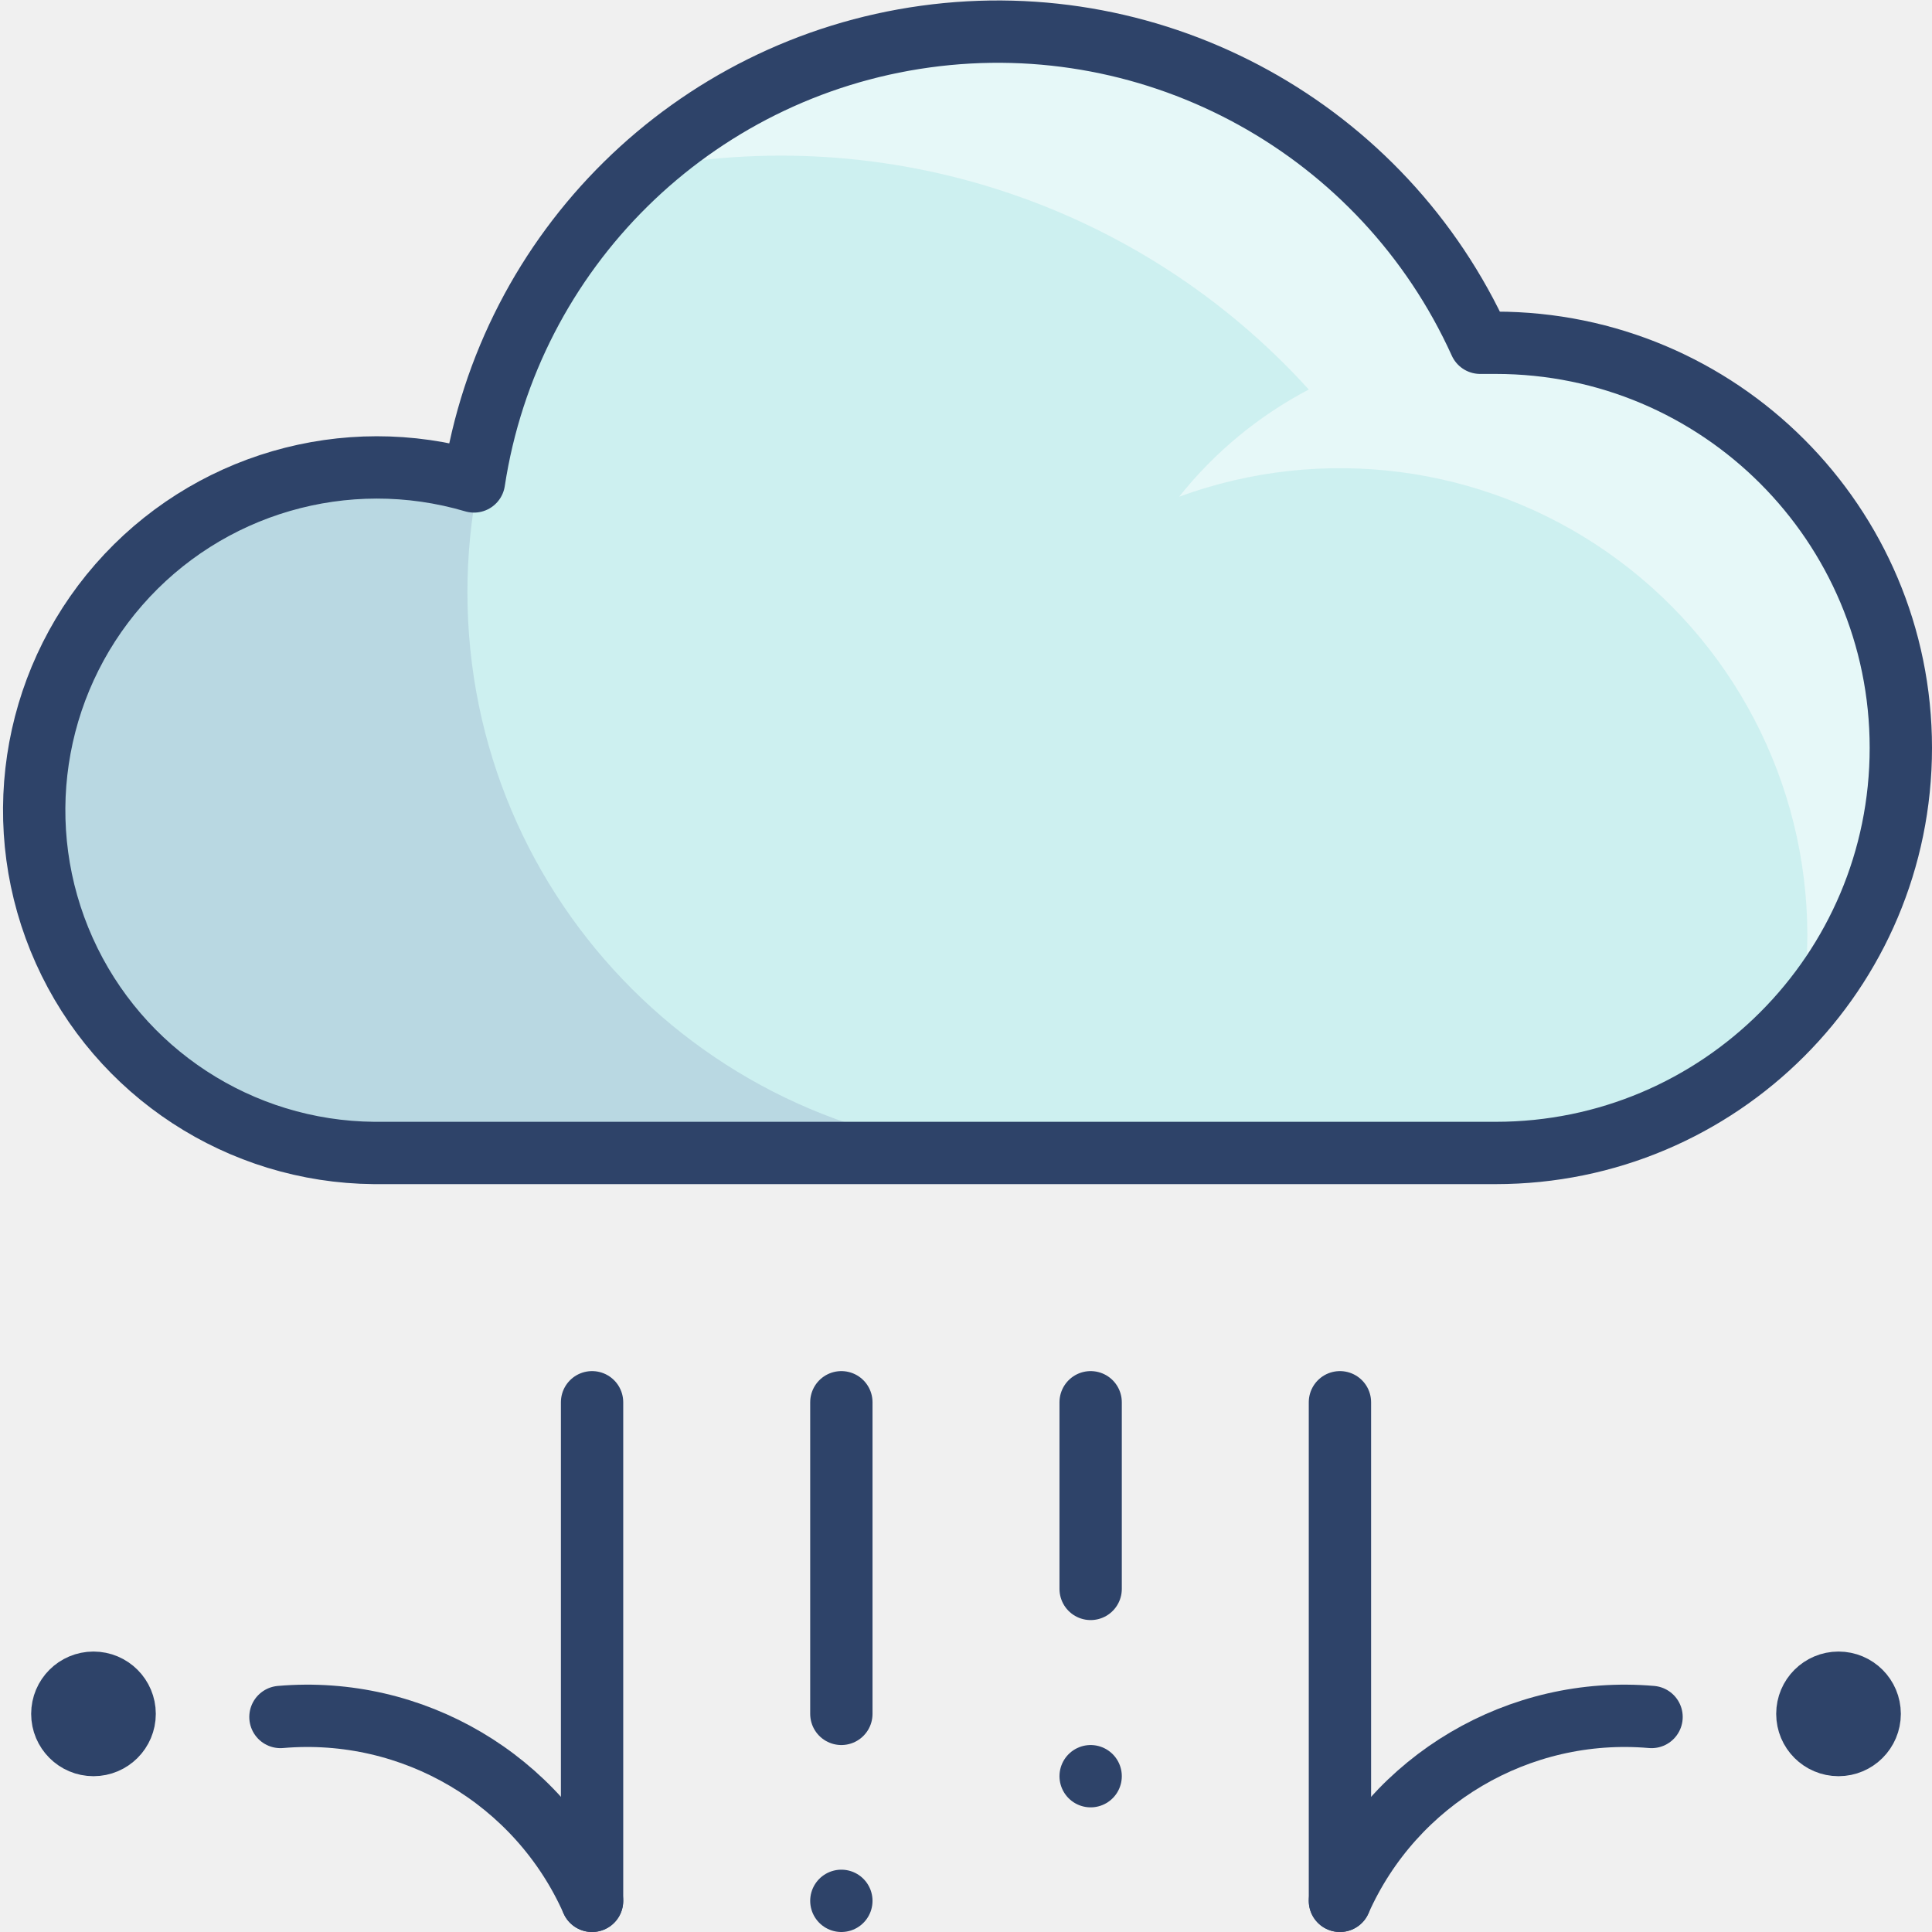
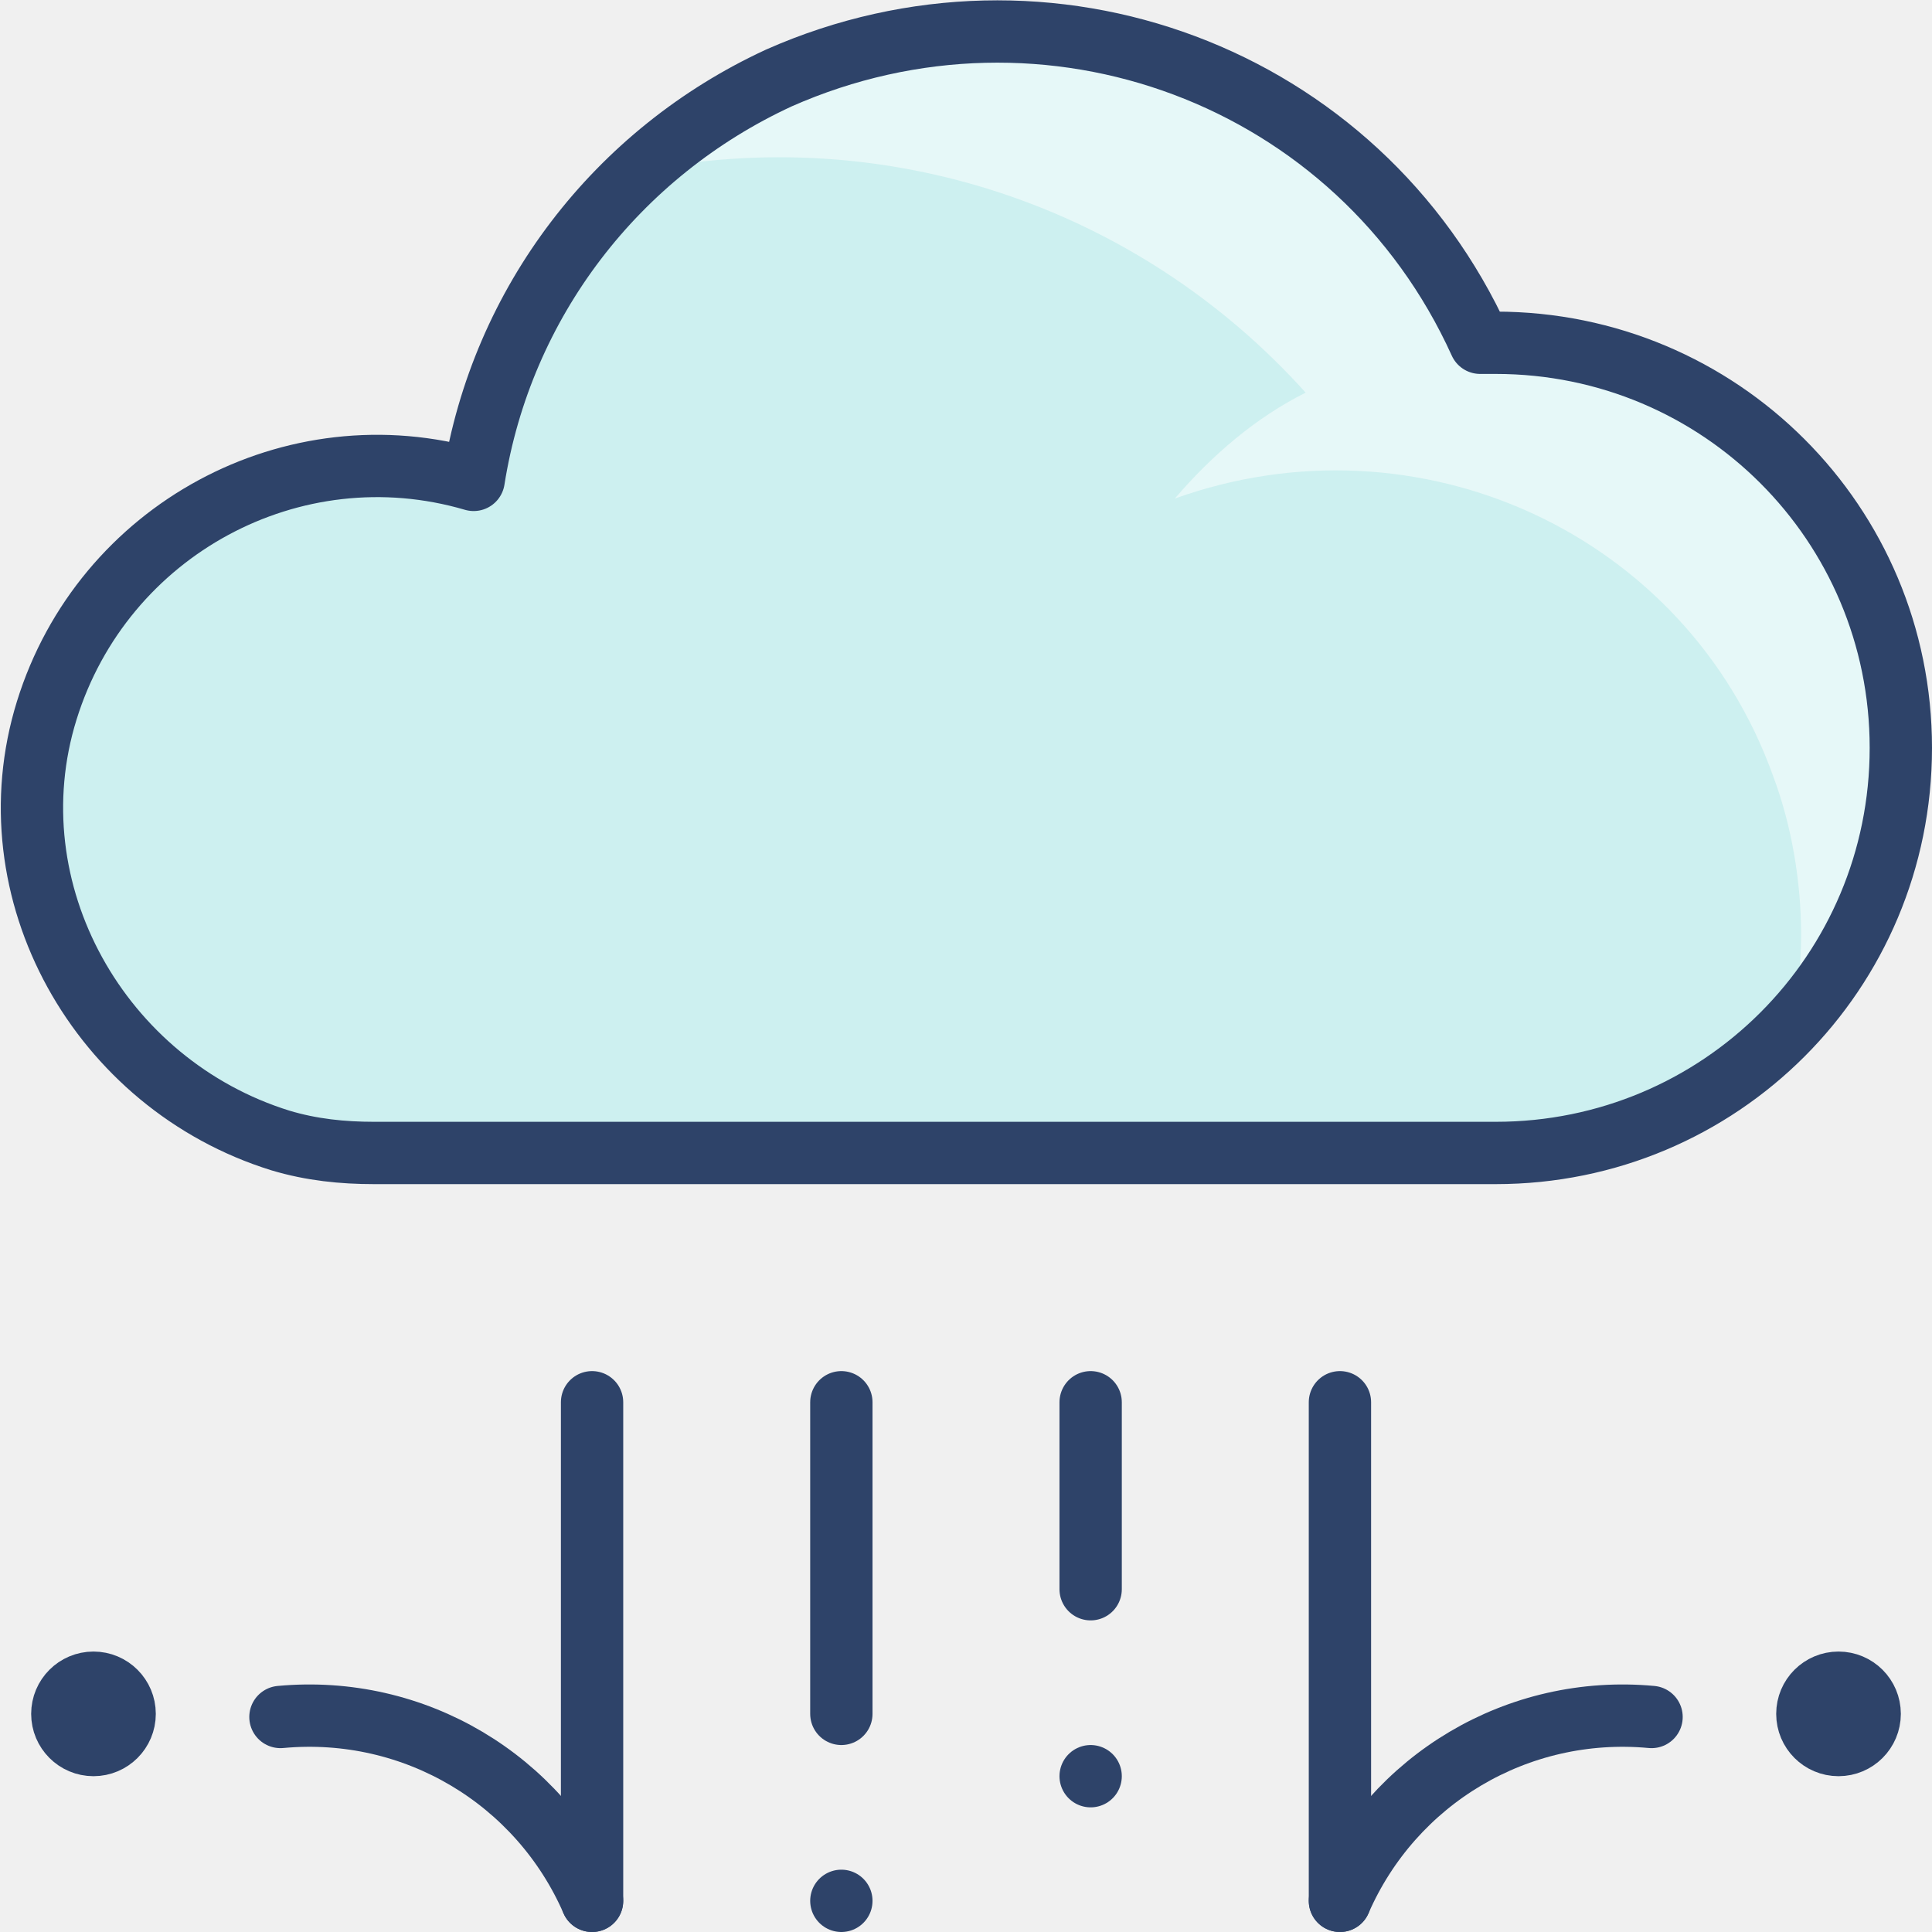
- <svg xmlns="http://www.w3.org/2000/svg" viewBox="0 0 62 62">
-   <defs>
-     <style>
-       .cls-1 {
-         fill: #cdf0f0;
-       }
- 
-       .cls-2 {
-         fill: #000064;
-         opacity: 0.1;
-       }
- 
-       .cls-3 {
-         fill: #fff;
-         opacity: 0.5;
-       }
- 
-       .cls-4 {
-         fill: none;
-         stroke: #2e4369;
-         stroke-linecap: round;
-         stroke-linejoin: round;
-         stroke-width: 2px;
-       }
-     </style>
-   </defs>
-   <g id="Layer_2" data-name="Layer 2">
-     <g id="Layer_1-2" data-name="Layer 1">
+ <svg xmlns="http://www.w3.org/2000/svg" version="1.1" id="Layer_1" x="0px" y="0px" viewBox="0 0 62 62" style="enable-background:new 0 0 62 62;" xml:space="preserve">
+   <style type="text/css">
+ 	.st0{fill:#CDF0F0;}
+ 	.st1{opacity:0.5;fill:#FFFFFF;enable-background:new    ;}
+ 	.st2{fill:none;stroke:#2E4369;stroke-width:2;stroke-linecap:round;stroke-linejoin:round;}
+ </style>
+   <g id="Layer_2_1_">
+     <g id="Layer_1-2">
      <g>
        <g>
-           <path class="cls-1" d="M48,11c-.17,0-.33,0-.5,0a17,17,0,0,0-32.29,4.45A11,11,0,1,0,12,37H48a13,13,0,0,0,0-26Z" />
-           <path class="cls-2" d="M15,19a18.09,18.09,0,0,1,.34-3.48l-.16,0A10.78,10.78,0,0,0,12,15a11,11,0,0,0,0,22H33A18,18,0,0,1,15,19Z" />
-           <path class="cls-3" d="M61,24A13,13,0,0,0,48,11c-.17,0-.33,0-.5,0A17,17,0,0,0,35.17,1.3c-.39-.07-.78-.14-1.18-.18l-.25,0A16.61,16.61,0,0,0,32,1a17.38,17.38,0,0,0-3.17.29,16.78,16.78,0,0,0-8.26,4.15A22.87,22.87,0,0,1,42,12.5a13.07,13.07,0,0,0-4.16,3.44A15,15,0,0,1,58,30a14.34,14.34,0,0,1-.24,2.56A12.93,12.93,0,0,0,61,24Z" />
-           <circle class="cls-1" cx="3" cy="55" r="1" />
-           <circle class="cls-1" cx="59" cy="55" r="1" />
+           <path class="st0" d="M48,11c-0.2,0-0.3,0-0.5,0C43.6,2.4,33.6-1.3,25,2.5c-5.2,2.4-8.9,7.2-9.8,12.9c-5.8-1.7-11.9,1.6-13.7,7.4      S3.2,34.8,9,36.6c1,0.3,2,0.4,3,0.4h36c7.2,0,13-5.8,13-13S55.2,11,48,11z" />
+           <path class="st1" d="M61,24c0-7.2-5.8-13-13-13c-0.2,0-0.3,0-0.5,0c-2.3-5-6.9-8.7-12.3-9.7c-0.4-0.1-0.8-0.1-1.2-0.2h-0.2      C33.2,1,32.6,1,32,1c-1.1,0-2.1,0.1-3.2,0.3c-3.1,0.6-5.9,2-8.3,4.2c7.9-1.6,16,1.1,21.4,7.1c-1.6,0.8-3,2-4.2,3.4      c7.8-2.8,16.4,1.1,19.2,8.9c0.6,1.6,0.9,3.4,0.9,5.1c0,0.9-0.1,1.7-0.2,2.6C59.8,30.2,61,27.2,61,24z" />
+           <circle class="st0" cx="3" cy="55" r="1" />
+           <circle class="st0" cx="59" cy="55" r="1" />
        </g>
        <g>
-           <path class="cls-4" d="M48,11c-.17,0-.33,0-.5,0a17,17,0,0,0-32.29,4.45A11,11,0,1,0,12,37H48a13,13,0,0,0,0-26Z" />
-           <line class="cls-4" x1="43" y1="45" x2="43" y2="61" />
-           <line class="cls-4" x1="35" y1="45" x2="35" y2="50.99" />
-           <line class="cls-4" x1="27" y1="45" x2="27" y2="55" />
-           <line class="cls-4" x1="19" y1="45" x2="19" y2="61" />
-           <path class="cls-4" d="M9,55.1A10,10,0,0,1,19,61" />
-           <path class="cls-4" d="M53,55.1A10,10,0,0,0,43,61" />
-           <line class="cls-4" x1="27" y1="61" x2="27" y2="61" />
-           <line class="cls-4" x1="35" y1="57" x2="35" y2="57" />
-           <line class="cls-4" x1="59" y1="55" x2="59" y2="55" />
-           <circle class="cls-4" cx="3" cy="55" r="1" />
-           <circle class="cls-4" cx="59" cy="55" r="1" />
+           <path class="st2" d="M48,11c-0.2,0-0.3,0-0.5,0C43.6,2.4,33.6-1.3,25,2.5c-5.2,2.4-8.9,7.2-9.8,12.9c-5.8-1.7-11.9,1.6-13.7,7.4      S3.2,34.8,9,36.6c1,0.3,2,0.4,3,0.4h36c7.2,0,13-5.8,13-13S55.2,11,48,11z" />
+           <line class="st2" x1="43" y1="45" x2="43" y2="61" />
+           <line class="st2" x1="35" y1="45" x2="35" y2="51" />
+           <line class="st2" x1="27" y1="45" x2="27" y2="55" />
+           <line class="st2" x1="19" y1="45" x2="19" y2="61" />
+           <path class="st2" d="M9,55.1c4.3-0.4,8.3,2,10,5.9" />
+           <path class="st2" d="M53,55.1c-4.3-0.4-8.3,2-10,5.9" />
+           <line class="st2" x1="27" y1="61" x2="27" y2="61" />
+           <line class="st2" x1="35" y1="57" x2="35" y2="57" />
+           <line class="st2" x1="59" y1="55" x2="59" y2="55" />
+           <circle class="st2" cx="3" cy="55" r="1" />
+           <circle class="st2" cx="59" cy="55" r="1" />
        </g>
      </g>
    </g>
  </g>
</svg>
